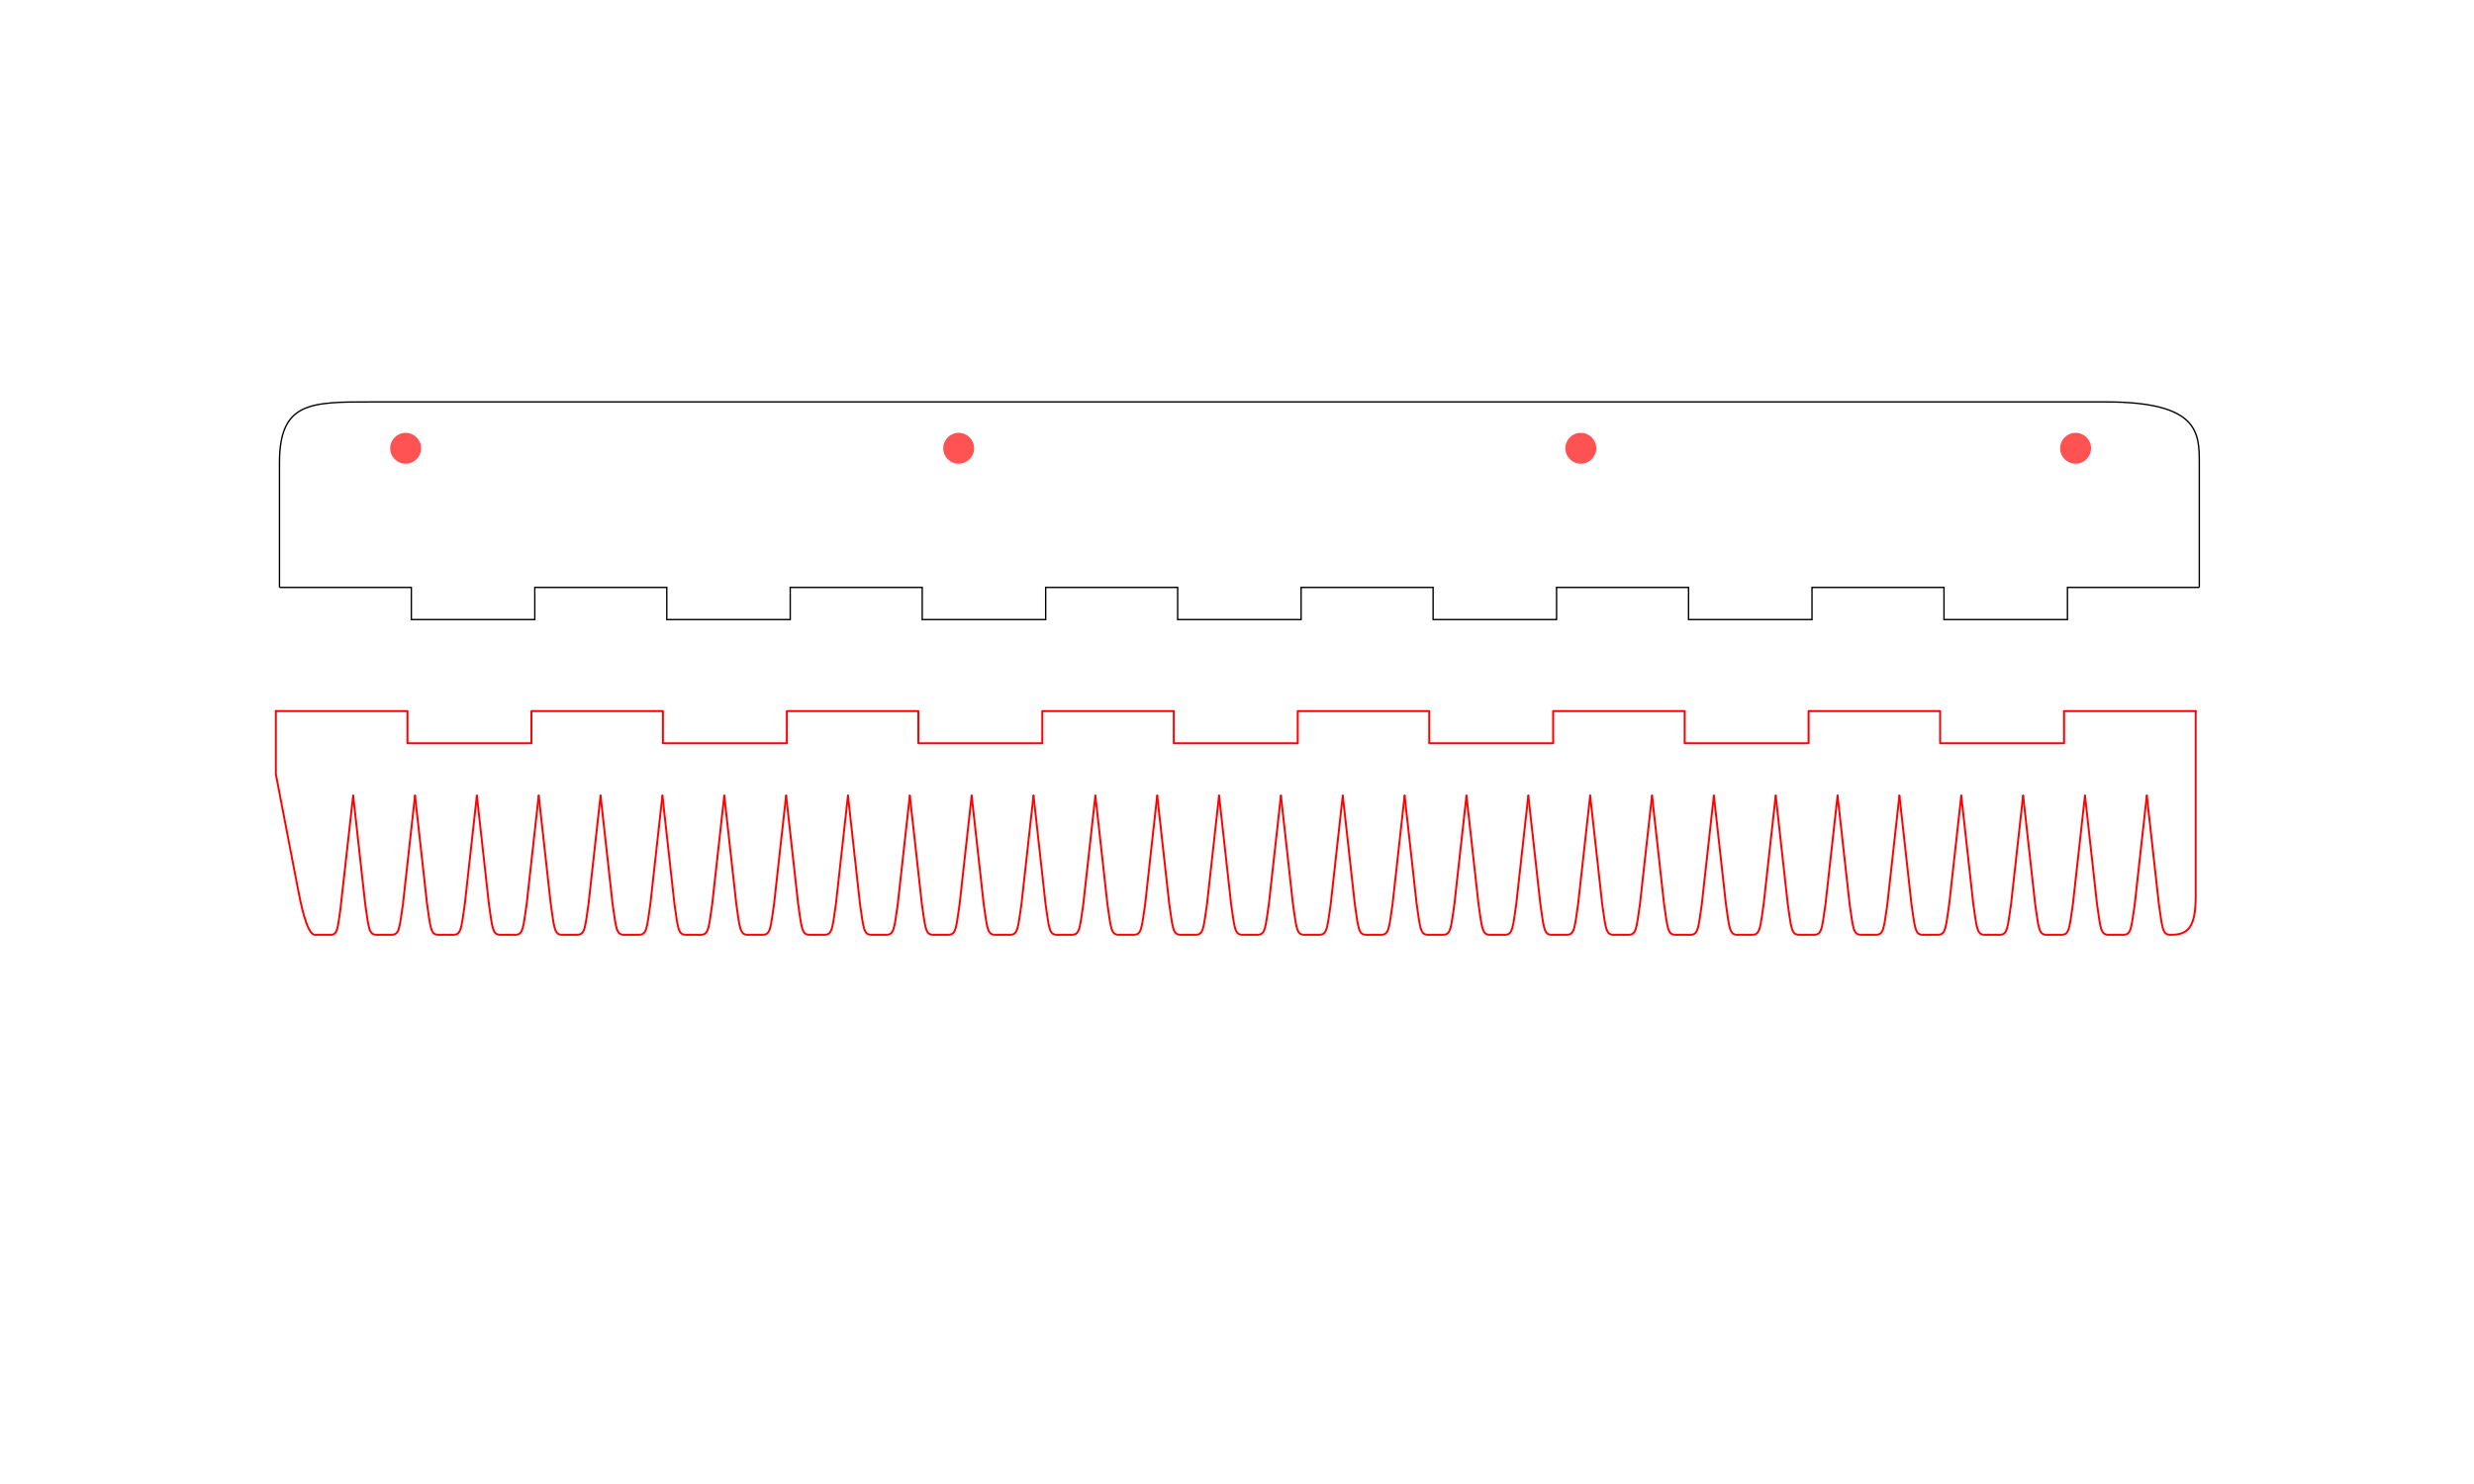
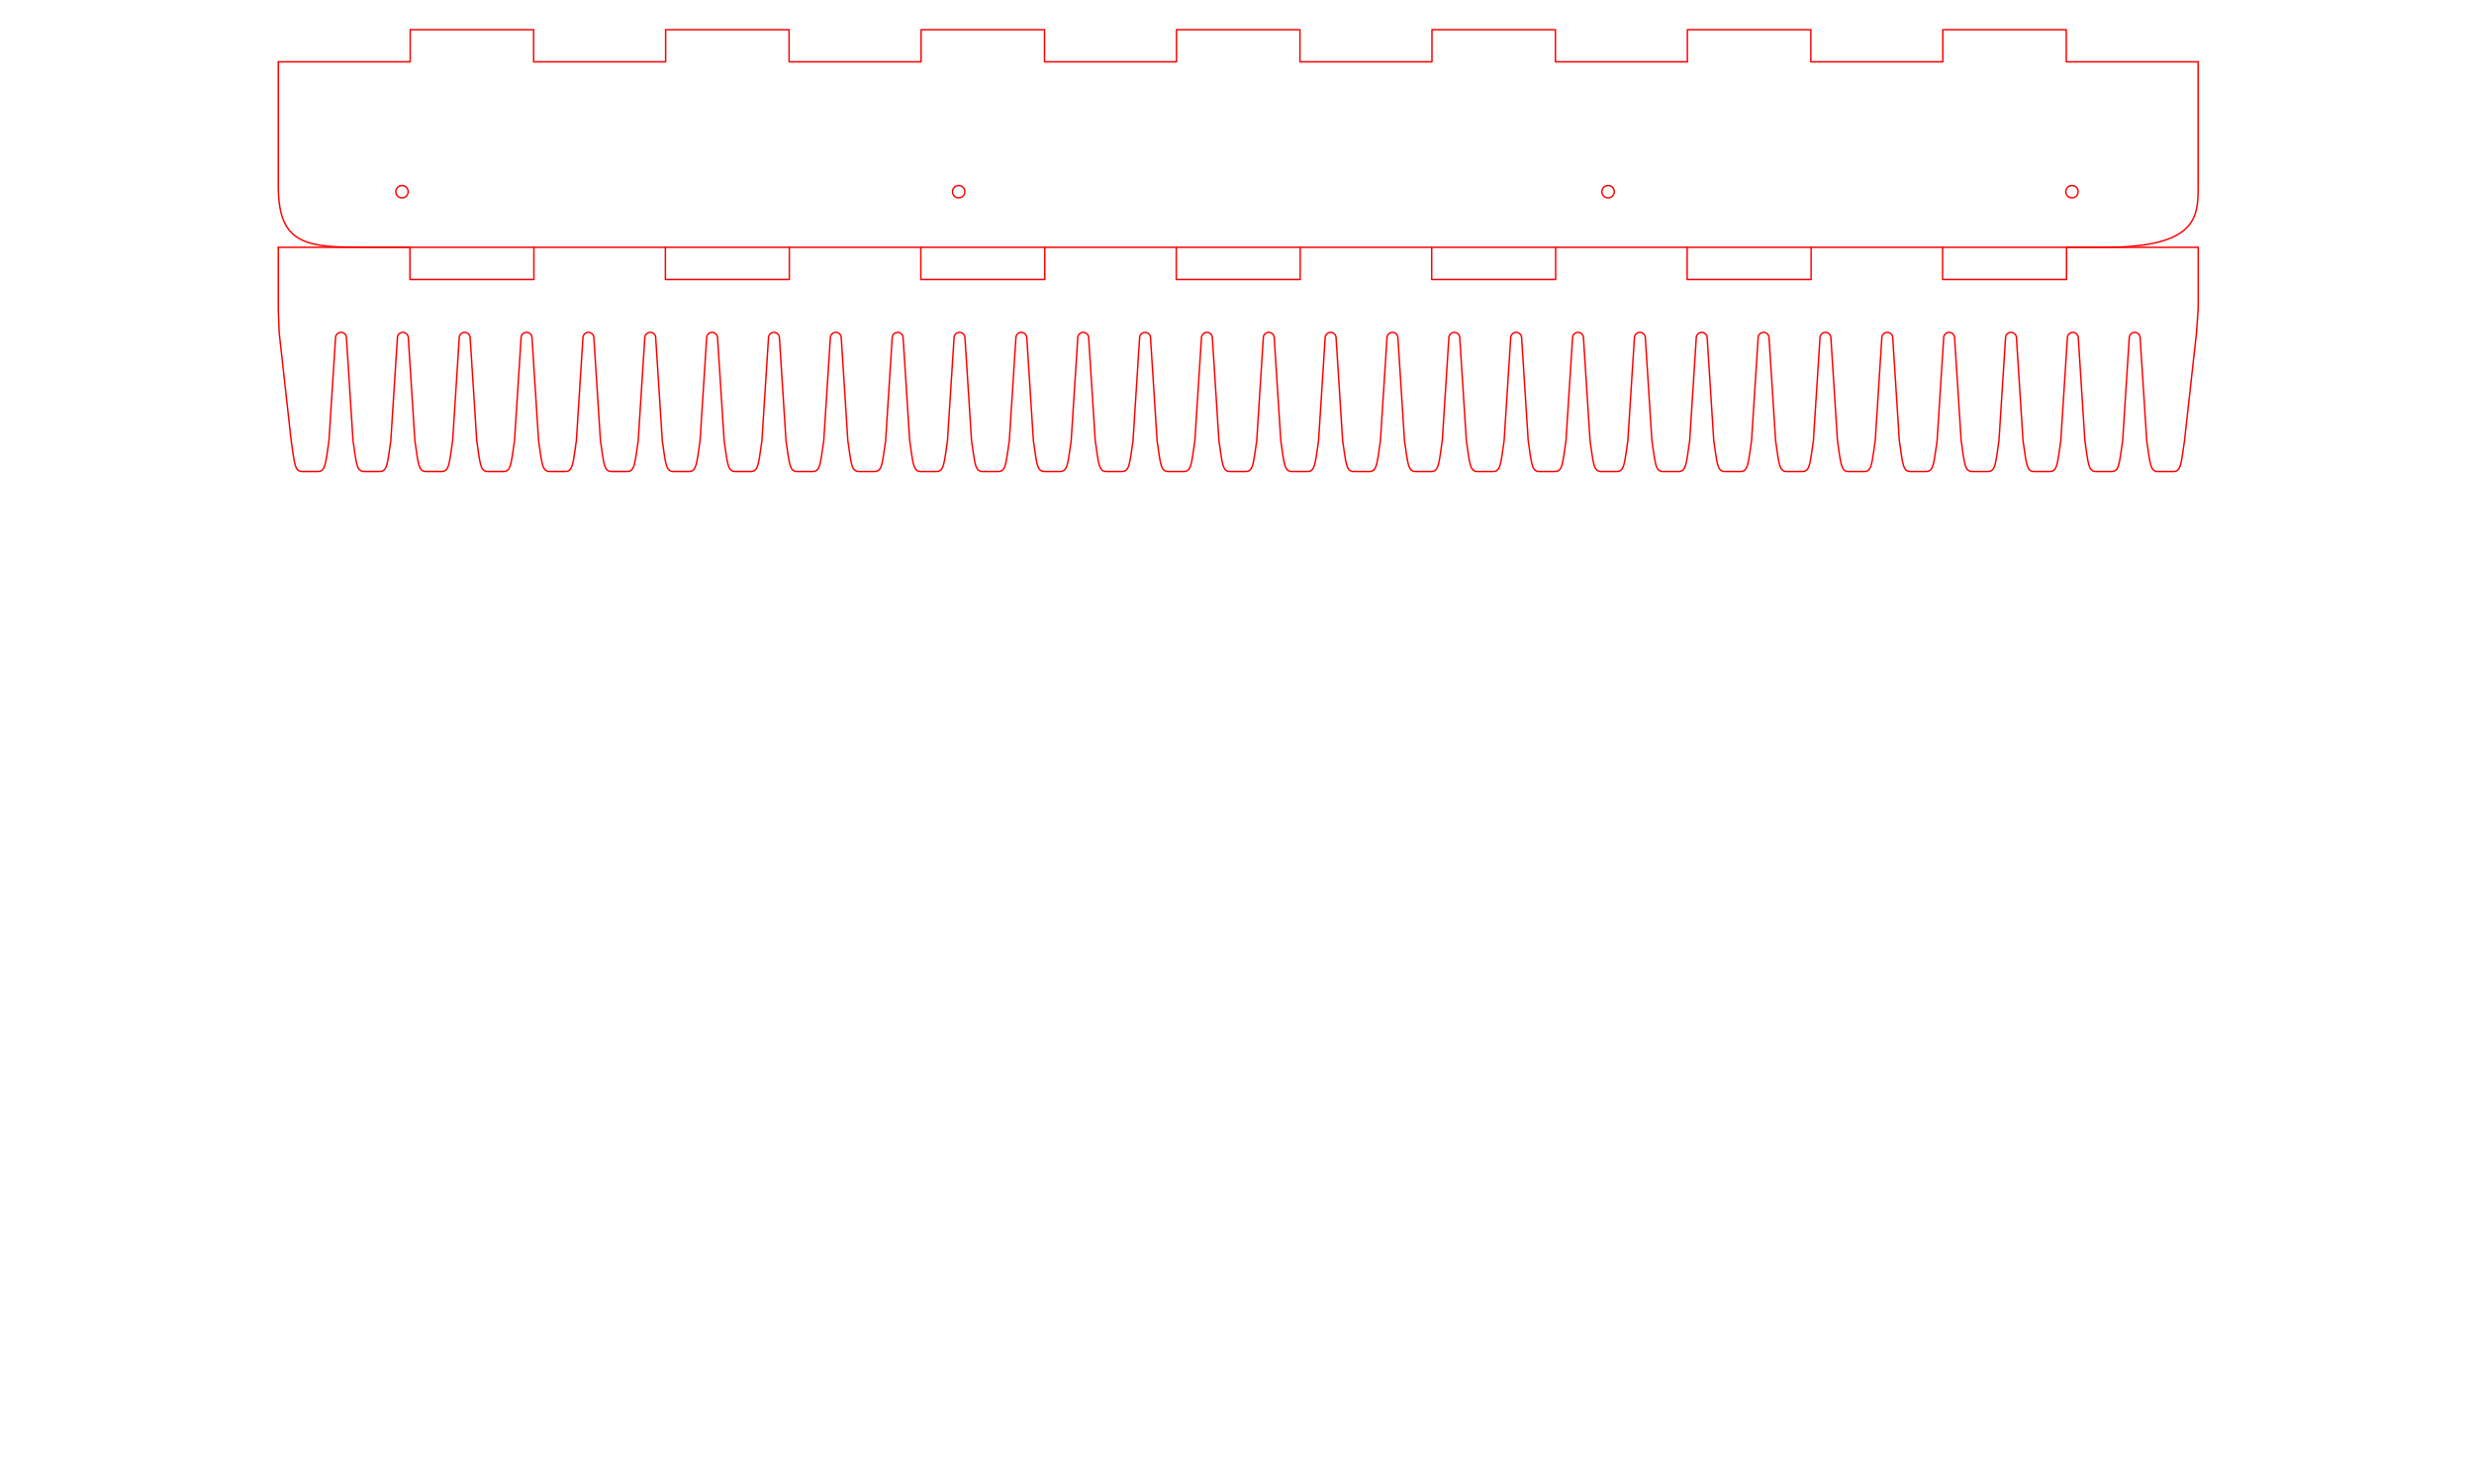
<svg xmlns="http://www.w3.org/2000/svg" version="1.1" id="svg2" height="1080" width="1800">
  <defs id="defs4" />
  <g transform="translate(0,27.64025)" id="layer1" />
  <g id="g3128" />
-   <g id="g4025" transform="translate(202.5,-157.5)">
-     <g transform="translate(-675.9586,21.6)" id="g3211">
-       <path id="path3174" style="fill:none;stroke:#000000" d="m 2073.6,563.4 -95.94,0 0,23.4 -89.82,0 0,-23.4 -96.03,0 0,23.4 -89.82,0 0,-23.4 -96.03,0 0,23.4 -89.82,0 0,-23.4 -96.03,0 0,23.4 -89.82,0 0,-23.4 -96.03,0 0,23.4 -89.82,0 0,-23.4 -96.03,0 0,23.4 -89.82,0 0,-23.4 -96.03,0 0,23.4 -89.82,0 0,-23.4 -95.94,0" />
-       <path id="path3176" style="fill:none;stroke:#000000" d="m 676.8,563.4 0,-90.762 C 676.8,428.4 699.3,428.4 743.459,428.4 l 1262.137,0 c 68.004,0 68.004,22.5 68.004,45 l 0,90" />
+   <g id="g4477" style="fill:none;stroke:#ff0000;stroke-opacity:1;stroke-width:1.063;stroke-miterlimit:4;stroke-dasharray:none;stroke-linejoin:round;stroke-linecap:round">
+     <g transform="matrix(1,0,0,-1,201.6586,630)" id="g4025" style="fill:none;stroke:#ff0000;stroke-opacity:1;stroke-width:1.063;stroke-miterlimit:4;stroke-dasharray:none;stroke-linejoin:round;stroke-linecap:round">
+       <g id="g3211" transform="translate(-675.9586,21.6)" style="fill:none;stroke:#ff0000;stroke-opacity:1;stroke-width:1.063;stroke-miterlimit:4;stroke-dasharray:none;stroke-linejoin:round;stroke-linecap:round">
+         <path d="m 2073.6,563.4 -95.94,0 0,23.4 -89.82,0 0,-23.4 -96.03,0 0,23.4 -89.82,0 0,-23.4 -96.03,0 0,23.4 -89.82,0 0,-23.4 -96.03,0 0,23.4 -89.82,0 0,-23.4 -96.03,0 0,23.4 -89.82,0 0,-23.4 -96.03,0 0,23.4 -89.82,0 0,-23.4 -96.03,0 0,23.4 -89.82,0 0,-23.4 -95.94,0" style="fill:none;stroke:#ff0000;stroke-opacity:1;stroke-width:1.063;stroke-miterlimit:4;stroke-dasharray:none;stroke-linejoin:round;stroke-linecap:round" id="path3174" />
+         <path d="m 676.8,563.4 0,-90.762 C 676.8,428.4 699.3,428.4 743.459,428.4 l 1262.137,0 c 68.004,0 68.004,22.5 68.004,45 l 0,90" style="fill:none;stroke:#ff0000;stroke-opacity:1;stroke-width:1.063;stroke-miterlimit:4;stroke-dasharray:none;stroke-linejoin:round;stroke-linecap:round" id="path3176" />
+       </g>
+       <path style="fill:none;fill-opacity:0.784;stroke:#ff0000;stroke-opacity:1;stroke-width:1.063;stroke-miterlimit:4;stroke-dasharray:none;stroke-linejoin:round;stroke-linecap:round" d="m 95.341,490.5 c 0,2.485 -2.015,4.5 -4.5,4.5 -2.485,0 -4.5,-2.015 -4.5,-4.5 0,-2.485 2.015,-4.5 4.5,-4.5 2.485,0 4.5,2.015 4.5,4.5 z" id="path3223" />
+       <path style="fill:none;fill-opacity:0.784;stroke:#ff0000;stroke-opacity:1;stroke-width:1.063;stroke-miterlimit:4;stroke-dasharray:none;stroke-linejoin:round;stroke-linecap:round" d="m 500.341,490.5 c 0,2.485 -2.015,4.5 -4.5,4.5 -2.485,0 -4.5,-2.015 -4.5,-4.5 0,-2.485 2.015,-4.5 4.5,-4.5 2.485,0 4.5,2.015 4.5,4.5 z" id="path3223-0" />
+       <path style="fill:none;fill-opacity:0.784;stroke:#ff0000;stroke-opacity:1;stroke-width:2.657;stroke-miterlimit:4;stroke-dasharray:none;stroke-linejoin:round;stroke-linecap:round" id="path3223-3" d="m 135,416.25 a 11.25,11.25 0 1 1 -22.5,0 11.25,11.25 0 1 1 22.5,0 z" transform="matrix(0.4,0,0,0.4,918.8414,324)" />
+       <path style="fill:none;fill-opacity:0.784;stroke:#ff0000;stroke-opacity:1;stroke-width:2.657;stroke-miterlimit:4;stroke-dasharray:none;stroke-linejoin:round;stroke-linecap:round" id="path3223-36" d="m 135,416.25 a 11.25,11.25 0 1 1 -22.5,0 11.25,11.25 0 1 1 22.5,0 z" transform="matrix(0.4,0,0,0.4,1256.341,324)" />
    </g>
-     <path transform="translate(-31.10862,67.5)" d="m 135,416.25 c 0,6.213 -5.037,11.25 -11.25,11.25 -6.213,0 -11.25,-5.037 -11.25,-11.25 0,-6.213 5.037,-11.25 11.25,-11.25 6.213,0 11.25,5.037 11.25,11.25 z" id="path3223" style="fill:#ff2323;fill-opacity:0.784;stroke:none" />
-     <path transform="translate(371.25,67.5)" d="m 135,416.25 a 11.25,11.25 0 1 1 -22.5,0 11.25,11.25 0 1 1 22.5,0 z" id="path3223-0" style="fill:#ff2323;fill-opacity:0.784;stroke:none" />
-     <path transform="translate(823.8914,67.5)" d="m 135,416.25 c 0,6.213 -5.037,11.25 -11.25,11.25 -6.213,0 -11.25,-5.037 -11.25,-11.25 0,-6.213 5.037,-11.25 11.25,-11.25 6.213,0 11.25,5.037 11.25,11.25 z" id="path3223-3" style="fill:#ff2323;fill-opacity:0.784;stroke:none" />
-     <path transform="translate(1183.891,67.5)" d="m 135,416.25 c 0,6.213 -5.037,11.25 -11.25,11.25 -6.213,0 -11.25,-5.037 -11.25,-11.25 0,-6.213 5.037,-11.25 11.25,-11.25 6.213,0 11.25,5.037 11.25,11.25 z" id="path3223-36" style="fill:#ff2323;fill-opacity:0.784;stroke:none" />
-   </g>
-   <g id="g4252" transform="translate(-1.8,5.3)" style="fill:none;stroke:#ff0000;stroke-opacity:1;stroke-width:1.417;stroke-miterlimit:4;stroke-dasharray:none;stroke-linejoin:round;stroke-linecap:round">
-     <g transform="translate(-474.3,-164.6)" id="g3217" style="fill:none;stroke:#ff0000;stroke-opacity:1;stroke-width:1.417;stroke-miterlimit:4;stroke-dasharray:none;stroke-linejoin:round;stroke-linecap:round">
-       <path id="path3146" style="fill:none;stroke:#ff0000;stroke-opacity:1;stroke-width:1.417;stroke-miterlimit:4;stroke-dasharray:none;stroke-linejoin:round;stroke-linecap:round" d="m 676.8,676.8 95.76,0 0,23.4 90.18,0 0,-23.4 95.67,0 0,23.4 90.18,0 0,-23.4 95.67,0 0,23.4 90.18,0 0,-23.4 95.67,0 0,23.4 90.18,0 0,-23.4 95.67,0 0,23.4 90.18,0 0,-23.4 95.67,0 0,23.4 90.18,0 0,-23.4 95.67,0 0,23.4 90.18,0 0,-23.4 95.76,0" />
-       <path id="path3148" style="fill:none;stroke:#ff0000;stroke-opacity:1;stroke-width:1.417;stroke-miterlimit:4;stroke-dasharray:none;stroke-linejoin:round;stroke-linecap:round" d="m 733.05,738.35 -9.36,83.371 C 721.8,833.975 721.8,839.6 716.97,839.6 l -11.78,0 c -5.89,0 -10.493,-23.905 -12.497,-34.317 L 676.8,722.741 676.8,676.8" />
+     <g transform="translate(0,-360)" style="fill:none;stroke:#ff0000;stroke-width:1.063;stroke-linecap:round;stroke-linejoin:round;stroke-miterlimit:4;stroke-opacity:1;stroke-dasharray:none" id="g4472">
+       <g style="fill:none;stroke:#ff0000;stroke-width:1.063;stroke-linecap:round;stroke-linejoin:round;stroke-miterlimit:4;stroke-opacity:1;stroke-dasharray:none" id="g3217" transform="translate(-474.3,-136.8)">
+         <path d="m 676.8,676.8 95.76,0 0,23.4 90.18,0 0,-23.4 m 95.67,0 0,23.4 90.18,0 0,-23.4 m 95.67,0 0,23.4 90.18,0 0,-23.4 m 95.67,0 0,23.4 90.18,0 0,-23.4 m 95.67,0 0,23.4 90.18,0 0,-23.4 m 95.67,0 0,23.4 90.18,0 0,-23.4 m 95.67,0 0,23.4 90.18,0 0,-23.4 95.76,0" style="fill:none;stroke:#ff0000;stroke-width:1.063;stroke-linecap:round;stroke-linejoin:round;stroke-miterlimit:4;stroke-opacity:1;stroke-dasharray:none" id="path3146" />
+       </g>
+       <path id="path4036-3-4" d="m 202.5,540 0,45.941 0.597,15.934 8.745,78.709 c 2.505,16.916 2.505,22.541 8.13,22.541 l 11.25,0 c 5.625,0 5.625,-5.625 8.113,-22.396 l 4.793,-74.885 c 0,-2.192 1.777,-3.969 3.969,-3.969 2.192,0 3.969,1.777 3.969,3.969 l 4.777,74.741 c 2.505,16.916 2.505,22.541 8.13,22.541 l 11.25,0 c 5.625,0 5.625,-5.625 8.113,-22.396 l 4.793,-74.885 c 0,-2.192 1.777,-3.969 3.969,-3.969 2.192,0 3.969,1.777 3.969,3.969 l 4.777,74.741 c 2.505,16.916 2.505,22.541 8.13,22.541 l 11.25,0 c 5.625,0 5.625,-5.625 8.113,-22.396 l 4.793,-74.885 c 0,-2.192 1.777,-3.969 3.969,-3.969 2.192,0 3.969,1.777 3.969,3.969 l 4.777,74.741 c 2.505,16.916 2.505,22.541 8.13,22.541 l 11.25,0 c 5.625,0 5.625,-5.625 8.113,-22.396 l 4.793,-74.885 c 0,-2.192 1.777,-3.969 3.969,-3.969 2.192,0 3.969,1.777 3.969,3.969 l 4.777,74.741 c 2.505,16.916 2.505,22.541 8.13,22.541 l 11.25,0 c 5.625,0 5.625,-5.625 8.113,-22.396 l 4.793,-74.885 c 0,-2.192 1.777,-3.969 3.969,-3.969 2.192,0 3.969,1.777 3.969,3.969 l 4.777,74.741 c 2.505,16.916 2.505,22.541 8.13,22.541 l 11.25,0 c 5.625,0 5.625,-5.625 8.113,-22.396 l 4.793,-74.885 c 0,-2.192 1.777,-3.969 3.969,-3.969 2.192,0 3.969,1.777 3.969,3.969 l 4.777,74.741 c 2.505,16.916 2.505,22.541 8.13,22.541 l 11.25,0 c 5.625,0 5.625,-5.625 8.113,-22.396 l 4.793,-74.885 c 0,-2.192 1.777,-3.969 3.968,-3.969 2.192,0 3.969,1.777 3.969,3.969 l 4.777,74.741 c 2.505,16.916 2.505,22.541 8.13,22.541 l 11.25,0 c 5.625,0 5.625,-5.625 8.113,-22.396 l 4.793,-74.885 c 0,-2.192 1.777,-3.969 3.969,-3.969 2.192,0 3.969,1.777 3.969,3.969 l 4.777,74.741 c 2.505,16.916 2.505,22.541 8.13,22.541 l 11.25,0 c 5.625,0 5.625,-5.625 8.113,-22.396 l 4.793,-74.885 c 0,-2.192 1.777,-3.968 3.969,-3.968 2.192,0 3.969,1.777 3.969,3.968 l 4.777,74.741 c 2.505,16.916 2.505,22.541 8.13,22.541 l 11.25,0 c 5.625,0 5.625,-5.625 8.113,-22.396 l 4.793,-74.885 c 0,-2.192 1.777,-3.968 3.969,-3.968 2.192,0 3.969,1.777 3.969,3.968 l 4.777,74.741 c 2.505,16.916 2.505,22.541 8.13,22.541 l 11.25,0 c 5.625,0 5.625,-5.625 8.113,-22.396 l 4.793,-74.885 c 0,-2.192 1.777,-3.968 3.969,-3.968 2.192,0 3.969,1.777 3.969,3.968 l 4.777,74.741 c 2.505,16.916 2.505,22.541 8.13,22.541 l 11.25,0 c 5.625,0 5.625,-5.625 8.113,-22.396 l 4.793,-74.885 c 0,-2.192 1.777,-3.969 3.968,-3.969 2.192,0 3.969,1.777 3.969,3.969 l 4.777,74.741 c 2.505,16.916 2.505,22.541 8.13,22.541 l 11.25,0 c 5.625,0 5.625,-5.625 8.113,-22.396 l 4.793,-74.885 c 0,-2.192 1.777,-3.969 3.968,-3.969 2.192,0 3.969,1.777 3.969,3.969 l 4.777,74.741 c 2.505,16.916 2.505,22.541 8.13,22.541 l 11.25,0 c 5.625,0 5.625,-5.625 8.113,-22.396 l 4.793,-74.885 c 0,-2.192 1.777,-3.969 3.969,-3.969 2.192,0 3.968,1.777 3.968,3.969 l 4.777,74.741 c 2.505,16.916 2.505,22.541 8.13,22.541 l 11.25,0 c 5.625,0 5.625,-5.625 8.113,-22.396 l 4.793,-74.885 c 0,-2.192 1.777,-3.969 3.968,-3.969 2.192,0 3.969,1.777 3.969,3.969 l 4.777,74.741 c 2.505,16.916 2.505,22.541 8.13,22.541 l 11.25,0 c 5.625,0 5.625,-5.625 8.113,-22.396 l 4.793,-74.885 c 0,-2.192 1.777,-3.969 3.969,-3.969 2.192,0 3.969,1.777 3.969,3.969 l 4.777,74.741 c 2.505,16.916 2.505,22.541 8.13,22.541 l 11.25,0 c 5.625,0 5.625,-5.625 8.113,-22.396 l 4.793,-74.885 c 0,-2.192 1.777,-3.969 3.969,-3.969 2.192,0 3.969,1.777 3.969,3.969 l 4.777,74.741 c 2.505,16.916 2.505,22.541 8.13,22.541 l 11.25,0 c 5.625,0 5.625,-5.625 8.113,-22.396 l 4.793,-74.885 c 0,-2.192 1.777,-3.969 3.969,-3.969 2.192,0 3.969,1.777 3.969,3.969 l 4.777,74.741 c 2.505,16.916 2.505,22.541 8.13,22.541 l 11.25,0 c 5.625,0 5.625,-5.625 8.114,-22.396 l 4.793,-74.885 c 0,-2.192 1.777,-3.969 3.969,-3.969 2.192,0 3.969,1.777 3.969,3.969 l 4.777,74.741 c 2.505,16.916 2.505,22.541 8.13,22.541 l 11.25,0 c 5.625,0 5.625,-5.625 8.114,-22.396 l 4.793,-74.885 c 0,-2.192 1.777,-3.969 3.969,-3.969 2.192,0 3.969,1.777 3.969,3.969 l 4.777,74.741 c 2.505,16.916 2.505,22.541 8.13,22.541 l 11.25,0 c 5.625,0 5.625,-5.625 8.114,-22.396 l 4.793,-74.885 c 0,-2.192 1.777,-3.969 3.969,-3.969 2.192,0 3.969,1.777 3.969,3.969 l 4.777,74.741 c 2.505,16.916 2.505,22.541 8.13,22.541 l 11.25,0 c 5.625,0 5.625,-5.625 8.114,-22.396 l 4.793,-74.885 c 0,-2.192 1.777,-3.969 3.969,-3.969 2.192,0 3.969,1.777 3.969,3.969 l 4.777,74.741 c 2.505,16.916 2.505,22.541 8.13,22.541 l 11.25,0 c 5.625,0 5.625,-5.625 8.114,-22.396 l 4.793,-74.885 c 0,-2.192 1.777,-3.969 3.969,-3.969 2.192,0 3.969,1.777 3.969,3.969 l 4.777,74.741 c 2.505,16.916 2.505,22.541 8.13,22.541 l 11.25,0 c 5.625,0 5.625,-5.625 8.114,-22.396 l 4.793,-74.885 c 0,-2.192 1.777,-3.968 3.969,-3.968 2.192,0 3.969,1.777 3.969,3.968 l 4.777,74.741 c 2.505,16.916 2.505,22.541 8.13,22.541 l 11.25,0 c 5.625,0 5.625,-5.625 8.114,-22.396 l 4.793,-74.885 c 0,-2.192 1.777,-3.968 3.969,-3.968 2.192,0 3.969,1.777 3.969,3.968 l 4.777,74.741 c 2.505,16.916 2.505,22.541 8.13,22.541 l 11.25,0 c 5.625,0 5.625,-5.625 8.114,-22.396 l 4.793,-74.885 c 0,-2.192 1.777,-3.968 3.969,-3.968 2.192,0 3.969,1.777 3.969,3.968 l 4.777,74.741 c 2.505,16.916 2.505,22.541 8.13,22.541 l 11.25,0 c 5.625,0 5.625,-5.625 8.114,-22.396 l 4.793,-74.885 c 0,-2.192 1.777,-3.969 3.969,-3.969 2.192,0 3.969,1.777 3.969,3.969 l 4.777,74.741 c 2.505,16.916 2.505,22.541 8.13,22.541 l 11.25,0 c 5.625,0 5.625,-5.625 8.113,-22.396 l 4.793,-74.885 c 0,-2.192 1.777,-3.969 3.969,-3.969 2.192,0 3.969,1.777 3.969,3.969 l 4.777,74.741 c 2.505,16.916 2.505,22.541 8.13,22.541 l 11.25,0 c 5.625,0 5.625,-5.625 8.114,-22.396 l 4.793,-74.885 c 0,-2.192 1.777,-3.969 3.969,-3.969 2.192,0 3.969,1.777 3.969,3.969 l 4.777,74.741 c 2.505,16.916 2.505,22.541 8.13,22.541 l 11.25,0 c 5.625,0 5.625,-5.625 8.114,-22.396 l 4.793,-74.885 c 0,-2.192 1.777,-3.969 3.969,-3.969 2.192,0 3.969,1.777 3.969,3.969 l 4.777,74.741 c 2.505,16.916 2.505,22.541 8.13,22.541 l 11.25,0 c 5.625,0 5.625,-5.625 8.113,-22.396 l 8.762,-78.854 1.203,-17.438 0,-44.438" style="fill:none;stroke:#ff0000;stroke-width:1.063;stroke-linecap:round;stroke-linejoin:round;stroke-miterlimit:4;stroke-opacity:1;stroke-dasharray:none" />
    </g>
-     <path id="path4036" d="m 258.75,573.75 8.745,78.709 C 270,669.375 270,675 275.625,675 l 11.25,0 c 5.625,0 5.625,-5.625 8.113,-22.396 L 303.75,573.75" style="fill:none;stroke:#ff0000;stroke-opacity:1;stroke-width:1.417;stroke-miterlimit:4;stroke-dasharray:none;stroke-linejoin:round;stroke-linecap:round" />
-     <path id="path4036-3" d="m 303.75,573.75 8.745,78.709 C 315,669.375 315,675 320.625,675 l 11.25,0 c 5.625,0 5.625,-5.625 8.113,-22.396 L 348.75,573.75" style="fill:none;stroke:#ff0000;stroke-opacity:1;stroke-width:1.417;stroke-miterlimit:4;stroke-dasharray:none;stroke-linejoin:round;stroke-linecap:round" />
-     <path id="path4036-0" d="m 348.75,573.75 8.745,78.709 C 360,669.375 360,675 365.625,675 l 11.25,0 c 5.625,0 5.625,-5.625 8.113,-22.396 L 393.75,573.75" style="fill:none;stroke:#ff0000;stroke-opacity:1;stroke-width:1.417;stroke-miterlimit:4;stroke-dasharray:none;stroke-linejoin:round;stroke-linecap:round" />
-     <path id="path4036-5" d="m 393.75,573.75 8.745,78.709 C 405,669.375 405,675 410.625,675 l 11.25,0 c 5.625,0 5.625,-5.625 8.113,-22.396 L 438.75,573.75" style="fill:none;stroke:#ff0000;stroke-opacity:1;stroke-width:1.417;stroke-miterlimit:4;stroke-dasharray:none;stroke-linejoin:round;stroke-linecap:round" />
-     <path id="path4036-8" d="m 438.75,573.75 8.745,78.709 C 450,669.375 450,675 455.625,675 l 11.25,0 c 5.625,0 5.625,-5.625 8.113,-22.396 L 483.75,573.75" style="fill:none;stroke:#ff0000;stroke-opacity:1;stroke-width:1.417;stroke-miterlimit:4;stroke-dasharray:none;stroke-linejoin:round;stroke-linecap:round" />
-     <path id="path4036-1" d="m 483.75,573.75 8.745,78.709 C 495,669.375 495,675 500.625,675 l 11.25,0 c 5.625,0 5.625,-5.625 8.113,-22.396 L 528.75,573.75" style="fill:none;stroke:#ff0000;stroke-opacity:1;stroke-width:1.417;stroke-miterlimit:4;stroke-dasharray:none;stroke-linejoin:round;stroke-linecap:round" />
-     <path id="path4036-4" d="m 528.75,573.75 8.745,78.709 C 540,669.375 540,675 545.625,675 l 11.25,0 c 5.625,0 5.625,-5.625 8.113,-22.396 L 573.75,573.75" style="fill:none;stroke:#ff0000;stroke-opacity:1;stroke-width:1.417;stroke-miterlimit:4;stroke-dasharray:none;stroke-linejoin:round;stroke-linecap:round" />
-     <path id="path4036-40" d="m 573.75,573.75 8.745,78.709 C 585,669.375 585,675 590.625,675 l 11.25,0 c 5.625,0 5.625,-5.625 8.113,-22.396 L 618.75,573.75" style="fill:none;stroke:#ff0000;stroke-opacity:1;stroke-width:1.417;stroke-miterlimit:4;stroke-dasharray:none;stroke-linejoin:round;stroke-linecap:round" />
-     <path id="path4036-2" d="m 618.75,573.75 8.745,78.709 C 630,669.375 630,675 635.625,675 l 11.25,0 c 5.625,0 5.625,-5.625 8.113,-22.396 L 663.75,573.75" style="fill:none;stroke:#ff0000;stroke-opacity:1;stroke-width:1.417;stroke-miterlimit:4;stroke-dasharray:none;stroke-linejoin:round;stroke-linecap:round" />
-     <path id="path4036-6" d="m 663.75,573.75 8.745,78.709 C 675,669.375 675,675 680.625,675 l 11.25,0 c 5.625,0 5.625,-5.625 8.113,-22.396 L 708.75,573.75" style="fill:none;stroke:#ff0000;stroke-opacity:1;stroke-width:1.417;stroke-miterlimit:4;stroke-dasharray:none;stroke-linejoin:round;stroke-linecap:round" />
-     <path id="path4036-7" d="m 708.75,573.75 8.745,78.709 C 720,669.375 720,675 725.625,675 l 11.25,0 c 5.625,0 5.625,-5.625 8.113,-22.396 L 753.75,573.75" style="fill:none;stroke:#ff0000;stroke-opacity:1;stroke-width:1.417;stroke-miterlimit:4;stroke-dasharray:none;stroke-linejoin:round;stroke-linecap:round" />
-     <path id="path4036-27" d="m 753.75,573.75 8.745,78.709 C 765,669.375 765,675 770.625,675 l 11.25,0 c 5.625,0 5.625,-5.625 8.113,-22.396 L 798.75,573.75" style="fill:none;stroke:#ff0000;stroke-opacity:1;stroke-width:1.417;stroke-miterlimit:4;stroke-dasharray:none;stroke-linejoin:round;stroke-linecap:round" />
-     <path id="path4036-49" d="m 798.75,573.75 8.745,78.709 C 810,669.375 810,675 815.625,675 l 11.25,0 c 5.625,0 5.625,-5.625 8.113,-22.396 L 843.75,573.75" style="fill:none;stroke:#ff0000;stroke-opacity:1;stroke-width:1.417;stroke-miterlimit:4;stroke-dasharray:none;stroke-linejoin:round;stroke-linecap:round" />
-     <path id="path4036-81" d="m 843.75,573.75 8.745,78.709 C 855,669.375 855,675 860.625,675 l 11.25,0 c 5.625,0 5.625,-5.625 8.113,-22.396 L 888.75,573.75" style="fill:none;stroke:#ff0000;stroke-opacity:1;stroke-width:1.417;stroke-miterlimit:4;stroke-dasharray:none;stroke-linejoin:round;stroke-linecap:round" />
-     <path id="path4036-273" d="m 888.75,573.75 8.745,78.709 C 900,669.375 900,675 905.625,675 l 11.25,0 c 5.625,0 5.625,-5.625 8.113,-22.396 L 933.75,573.75" style="fill:none;stroke:#ff0000;stroke-opacity:1;stroke-width:1.417;stroke-miterlimit:4;stroke-dasharray:none;stroke-linejoin:round;stroke-linecap:round" />
-     <path id="path4036-50" d="m 933.75,573.75 8.745,78.709 C 945,669.375 945,675 950.625,675 l 11.25,0 c 5.625,0 5.625,-5.625 8.113,-22.396 L 978.75,573.75" style="fill:none;stroke:#ff0000;stroke-opacity:1;stroke-width:1.417;stroke-miterlimit:4;stroke-dasharray:none;stroke-linejoin:round;stroke-linecap:round" />
-     <path id="path4036-00" d="m 978.75,573.75 8.745,78.709 C 990,669.375 990,675 995.625,675 l 11.25,0 c 5.625,0 5.625,-5.625 8.114,-22.396 L 1023.75,573.75" style="fill:none;stroke:#ff0000;stroke-opacity:1;stroke-width:1.417;stroke-miterlimit:4;stroke-dasharray:none;stroke-linejoin:round;stroke-linecap:round" />
-     <path id="path4036-59" d="m 1023.75,573.75 8.745,78.709 C 1035,669.375 1035,675 1040.625,675 l 11.25,0 c 5.625,0 5.625,-5.625 8.114,-22.396 L 1068.75,573.75" style="fill:none;stroke:#ff0000;stroke-opacity:1;stroke-width:1.417;stroke-miterlimit:4;stroke-dasharray:none;stroke-linejoin:round;stroke-linecap:round" />
-     <path id="path4036-55" d="m 1068.75,573.75 8.745,78.709 C 1080,669.375 1080,675 1085.625,675 l 11.25,0 c 5.625,0 5.625,-5.625 8.114,-22.396 L 1113.75,573.75" style="fill:none;stroke:#ff0000;stroke-opacity:1;stroke-width:1.417;stroke-miterlimit:4;stroke-dasharray:none;stroke-linejoin:round;stroke-linecap:round" />
-     <path id="path4036-41" d="m 1113.75,573.75 8.745,78.709 C 1125,669.375 1125,675 1130.625,675 l 11.25,0 c 5.625,0 5.625,-5.625 8.114,-22.396 L 1158.75,573.75" style="fill:none;stroke:#ff0000;stroke-opacity:1;stroke-width:1.417;stroke-miterlimit:4;stroke-dasharray:none;stroke-linejoin:round;stroke-linecap:round" />
-     <path id="path4036-48" d="m 1158.75,573.75 8.745,78.709 C 1170,669.375 1170,675 1175.625,675 l 11.25,0 c 5.625,0 5.625,-5.625 8.114,-22.396 L 1203.75,573.75" style="fill:none;stroke:#ff0000;stroke-opacity:1;stroke-width:1.417;stroke-miterlimit:4;stroke-dasharray:none;stroke-linejoin:round;stroke-linecap:round" />
-     <path id="path4036-31" d="m 1203.75,573.75 8.745,78.709 C 1215,669.375 1215,675 1220.625,675 l 11.25,0 c 5.625,0 5.625,-5.625 8.114,-22.396 L 1248.75,573.75" style="fill:none;stroke:#ff0000;stroke-opacity:1;stroke-width:1.417;stroke-miterlimit:4;stroke-dasharray:none;stroke-linejoin:round;stroke-linecap:round" />
-     <path id="path4036-64" d="m 1248.75,573.75 8.745,78.709 C 1260,669.375 1260,675 1265.625,675 l 11.25,0 c 5.625,0 5.625,-5.625 8.114,-22.396 L 1293.75,573.75" style="fill:none;stroke:#ff0000;stroke-opacity:1;stroke-width:1.417;stroke-miterlimit:4;stroke-dasharray:none;stroke-linejoin:round;stroke-linecap:round" />
-     <path id="path4036-72" d="m 1293.75,573.75 8.745,78.709 C 1305,669.375 1305,675 1310.625,675 l 11.25,0 c 5.625,0 5.625,-5.625 8.114,-22.396 L 1338.75,573.75" style="fill:none;stroke:#ff0000;stroke-opacity:1;stroke-width:1.417;stroke-miterlimit:4;stroke-dasharray:none;stroke-linejoin:round;stroke-linecap:round" />
-     <path id="path4036-51" d="m 1338.75,573.75 8.745,78.709 C 1350,669.375 1350,675 1355.625,675 l 11.25,0 c 5.625,0 5.625,-5.625 8.114,-22.396 L 1383.75,573.75" style="fill:none;stroke:#ff0000;stroke-opacity:1;stroke-width:1.417;stroke-miterlimit:4;stroke-dasharray:none;stroke-linejoin:round;stroke-linecap:round" />
-     <path id="path4036-02" d="m 1383.75,573.75 8.745,78.709 C 1395,669.375 1395,675 1400.625,675 l 11.25,0 c 5.625,0 5.625,-5.625 8.114,-22.396 L 1428.75,573.75" style="fill:none;stroke:#ff0000;stroke-opacity:1;stroke-width:1.417;stroke-miterlimit:4;stroke-dasharray:none;stroke-linejoin:round;stroke-linecap:round" />
-     <path id="path4036-37" d="m 1428.75,573.75 8.745,78.709 C 1440,669.375 1440,675 1445.625,675 l 11.25,0 c 5.625,0 5.625,-5.625 8.114,-22.396 L 1473.75,573.75" style="fill:none;stroke:#ff0000;stroke-opacity:1;stroke-width:1.417;stroke-miterlimit:4;stroke-dasharray:none;stroke-linejoin:round;stroke-linecap:round" />
-     <path id="path4036-83" d="m 1473.75,573.75 8.745,78.709 C 1485,669.375 1485,675 1490.625,675 l 11.25,0 c 5.625,0 5.625,-5.625 8.114,-22.396 L 1518.75,573.75" style="fill:none;stroke:#ff0000;stroke-opacity:1;stroke-width:1.417;stroke-miterlimit:4;stroke-dasharray:none;stroke-linejoin:round;stroke-linecap:round" />
-     <path id="path4036-507" d="m 1518.75,573.75 8.745,78.709 C 1530,669.375 1530,675 1535.625,675 l 11.25,0 c 5.625,0 5.625,-5.625 8.114,-22.396 L 1563.75,573.75" style="fill:none;stroke:#ff0000;stroke-opacity:1;stroke-width:1.417;stroke-miterlimit:4;stroke-dasharray:none;stroke-linejoin:round;stroke-linecap:round" />
-     <path id="path4036-45" d="m 1563.75,573.75 8.745,78.709 C 1575,669.375 1575,675 1580.625,675 c 13.05,0.325 18.675,-5.3 18.675,-27.8 l 0,-17.789 0,-117.211" style="fill:none;stroke:#ff0000;stroke-opacity:1;stroke-width:1.417;stroke-miterlimit:4;stroke-dasharray:none;stroke-linejoin:round;stroke-linecap:round" />
  </g>
</svg>
